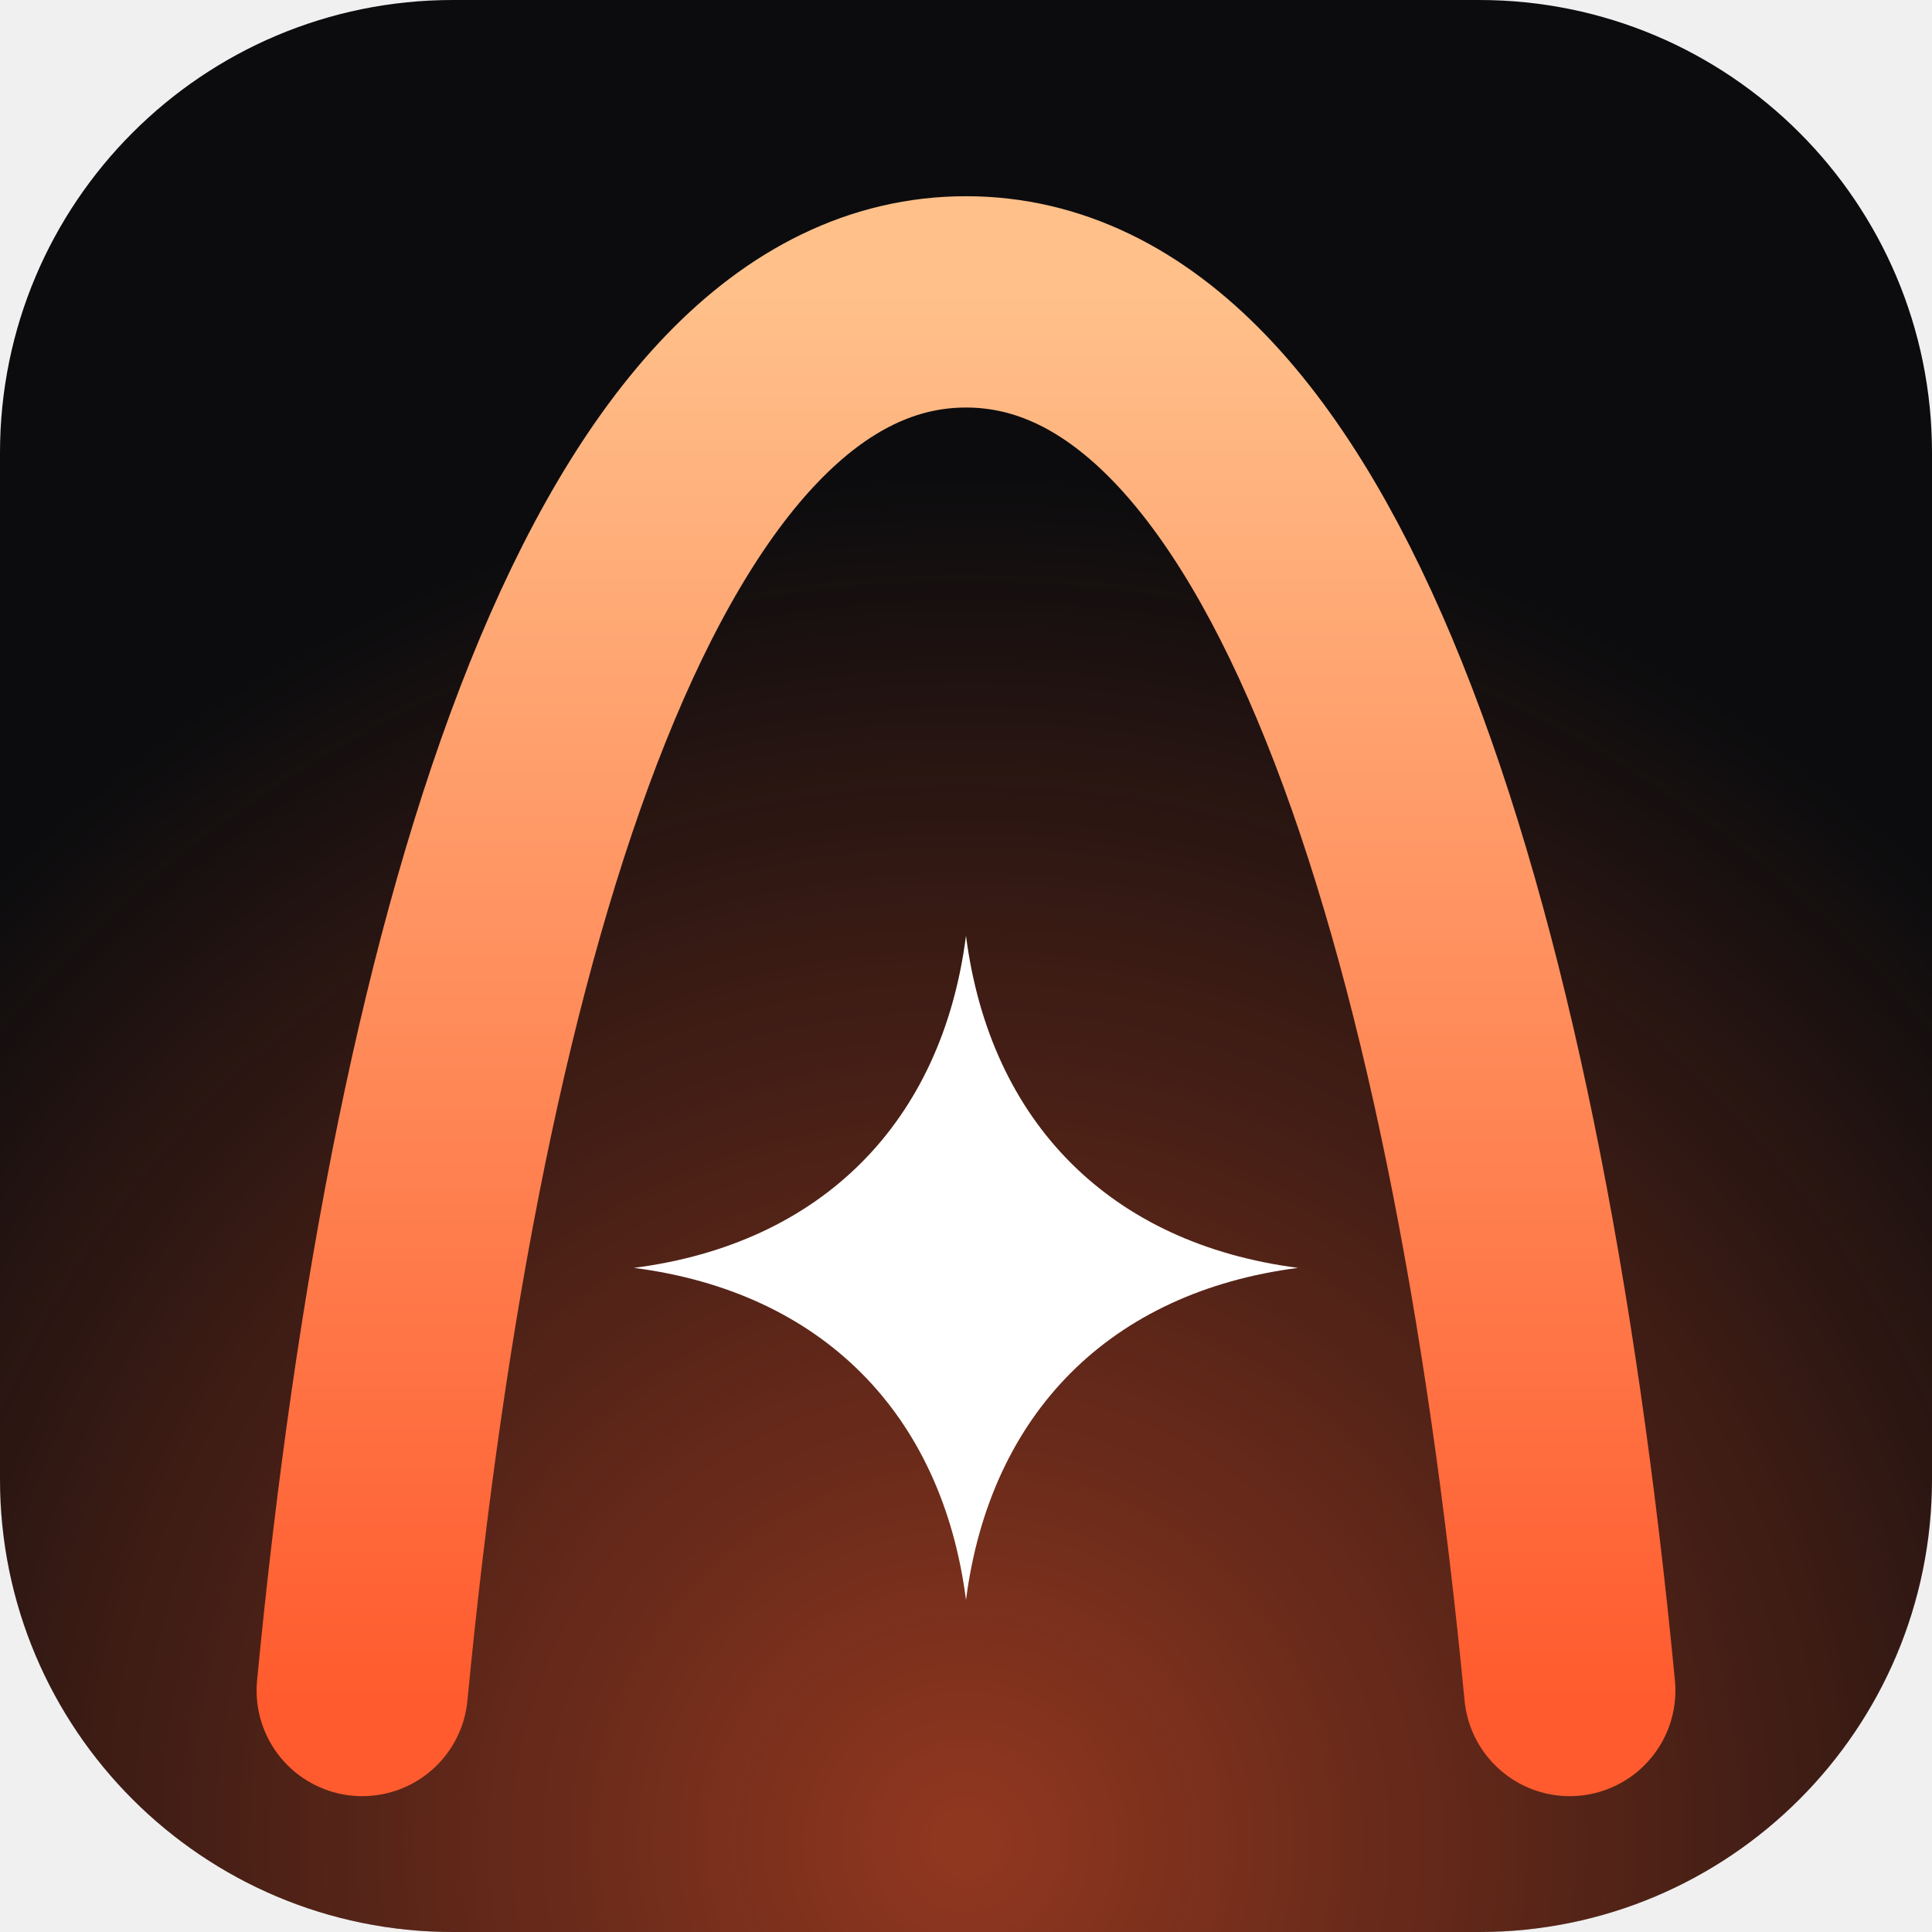
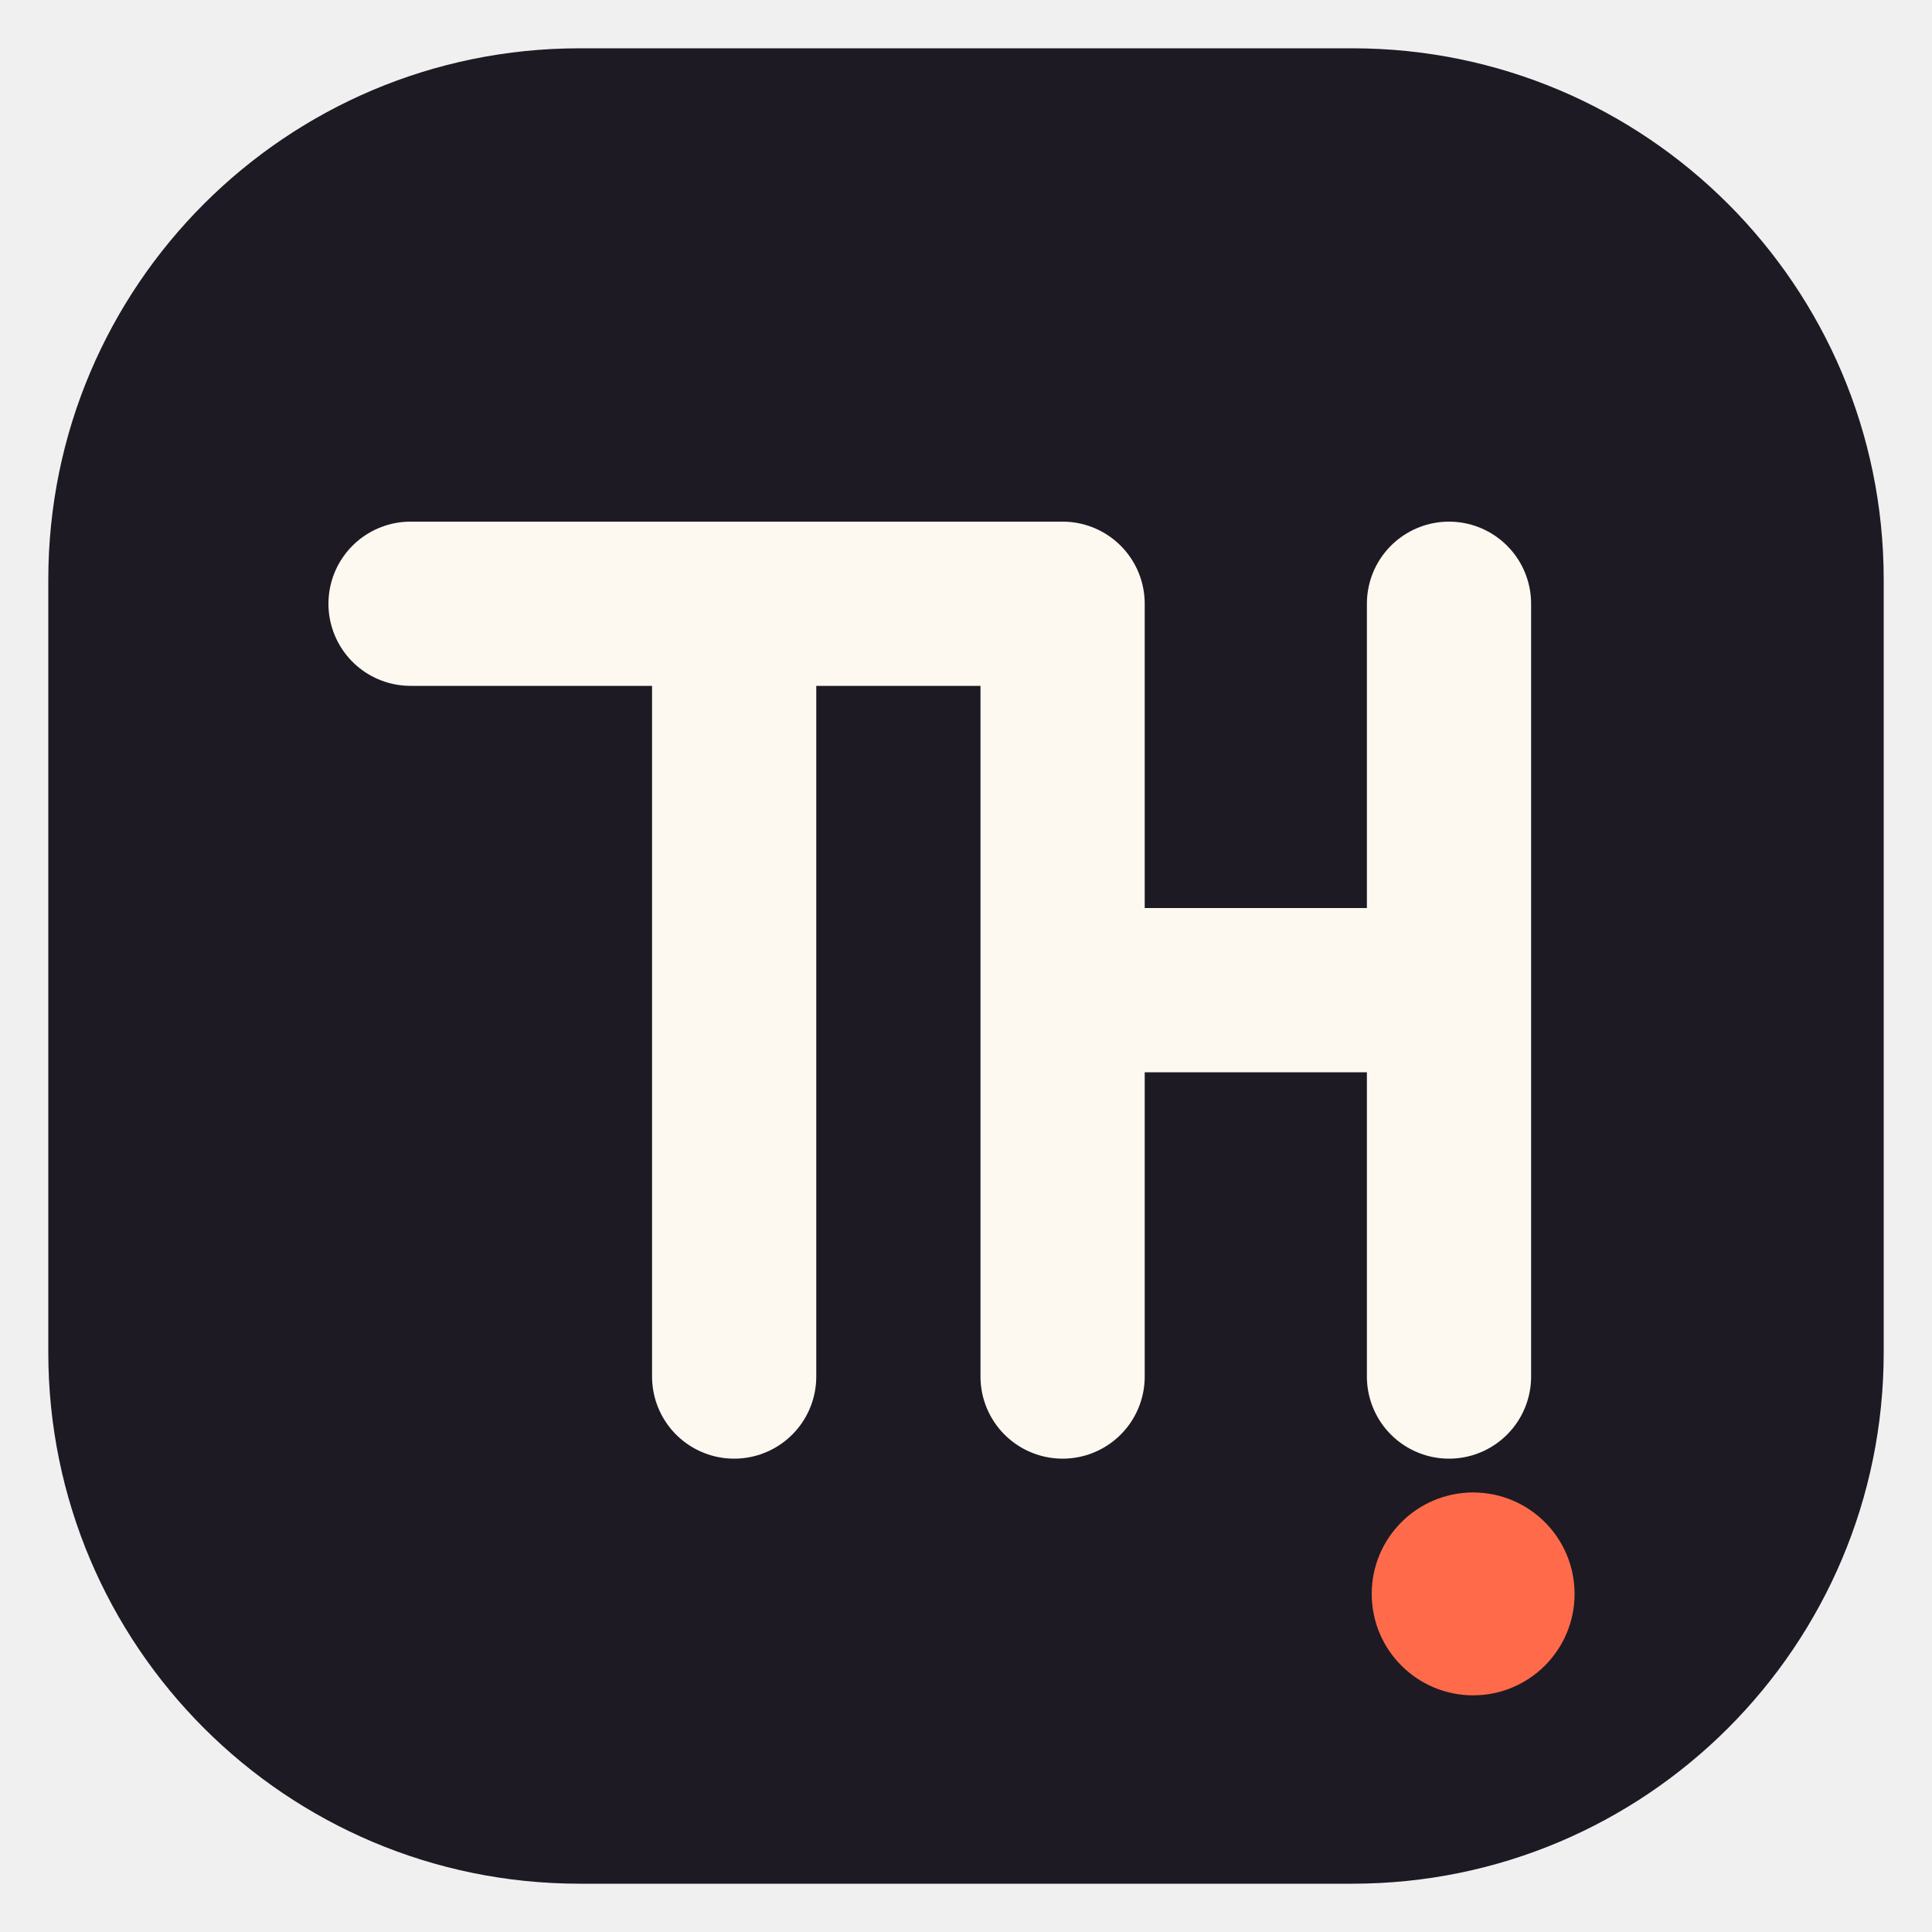
- <svg xmlns="http://www.w3.org/2000/svg" viewBox="0 0 64 64">
-   <defs>
-     <linearGradient id="arch" x1="0" y1="0" x2="0" y2="1">
-       <stop offset="0" stop-color="#ffc08a" />
-       <stop offset="1" stop-color="#ff5b2e" />
-     </linearGradient>
-     <radialGradient id="glow" cx=".5" cy=".95" r=".7">
-       <stop offset="0" stop-color="#ff5b2e" stop-opacity=".55" />
-       <stop offset="1" stop-color="#ff5b2e" stop-opacity="0" />
-     </radialGradient>
-   </defs>
-   <rect width="64" height="64" rx="15" fill="#0c0c0e" />
-   <rect width="64" height="64" rx="15" fill="url(#glow)" />
-   <path d="M12 56C14.5 30 21 10 32 10s17.5 20 20 46" fill="none" stroke="url(#arch)" stroke-width="7" stroke-linecap="round" />
-   <path d="M32 31c.8 6.2 4.8 10.2 11 11-6.2.8-10.2 4.8-11 11-.8-6.2-4.8-10.2-11-11 6.2-.8 10.2-4.8 11-11z" fill="#fff" />
+ <svg xmlns="http://www.w3.org/2000/svg" viewBox="0 0 40 40">
+   <rect x="1" y="1" width="38" height="38" rx="11" fill="#1d1a24" />
+   <path d="M8.5 12.5 H22 V28.5 M15.2 12.5 V28.5 M22 20.5 H30 M30 12.5 V28.5" fill="none" stroke="#fdf9f0" stroke-width="3.4" stroke-linecap="round" stroke-linejoin="round" />
+   <circle cx="30.5" cy="33" r="2.1" fill="#ff6b4a" />
</svg>
